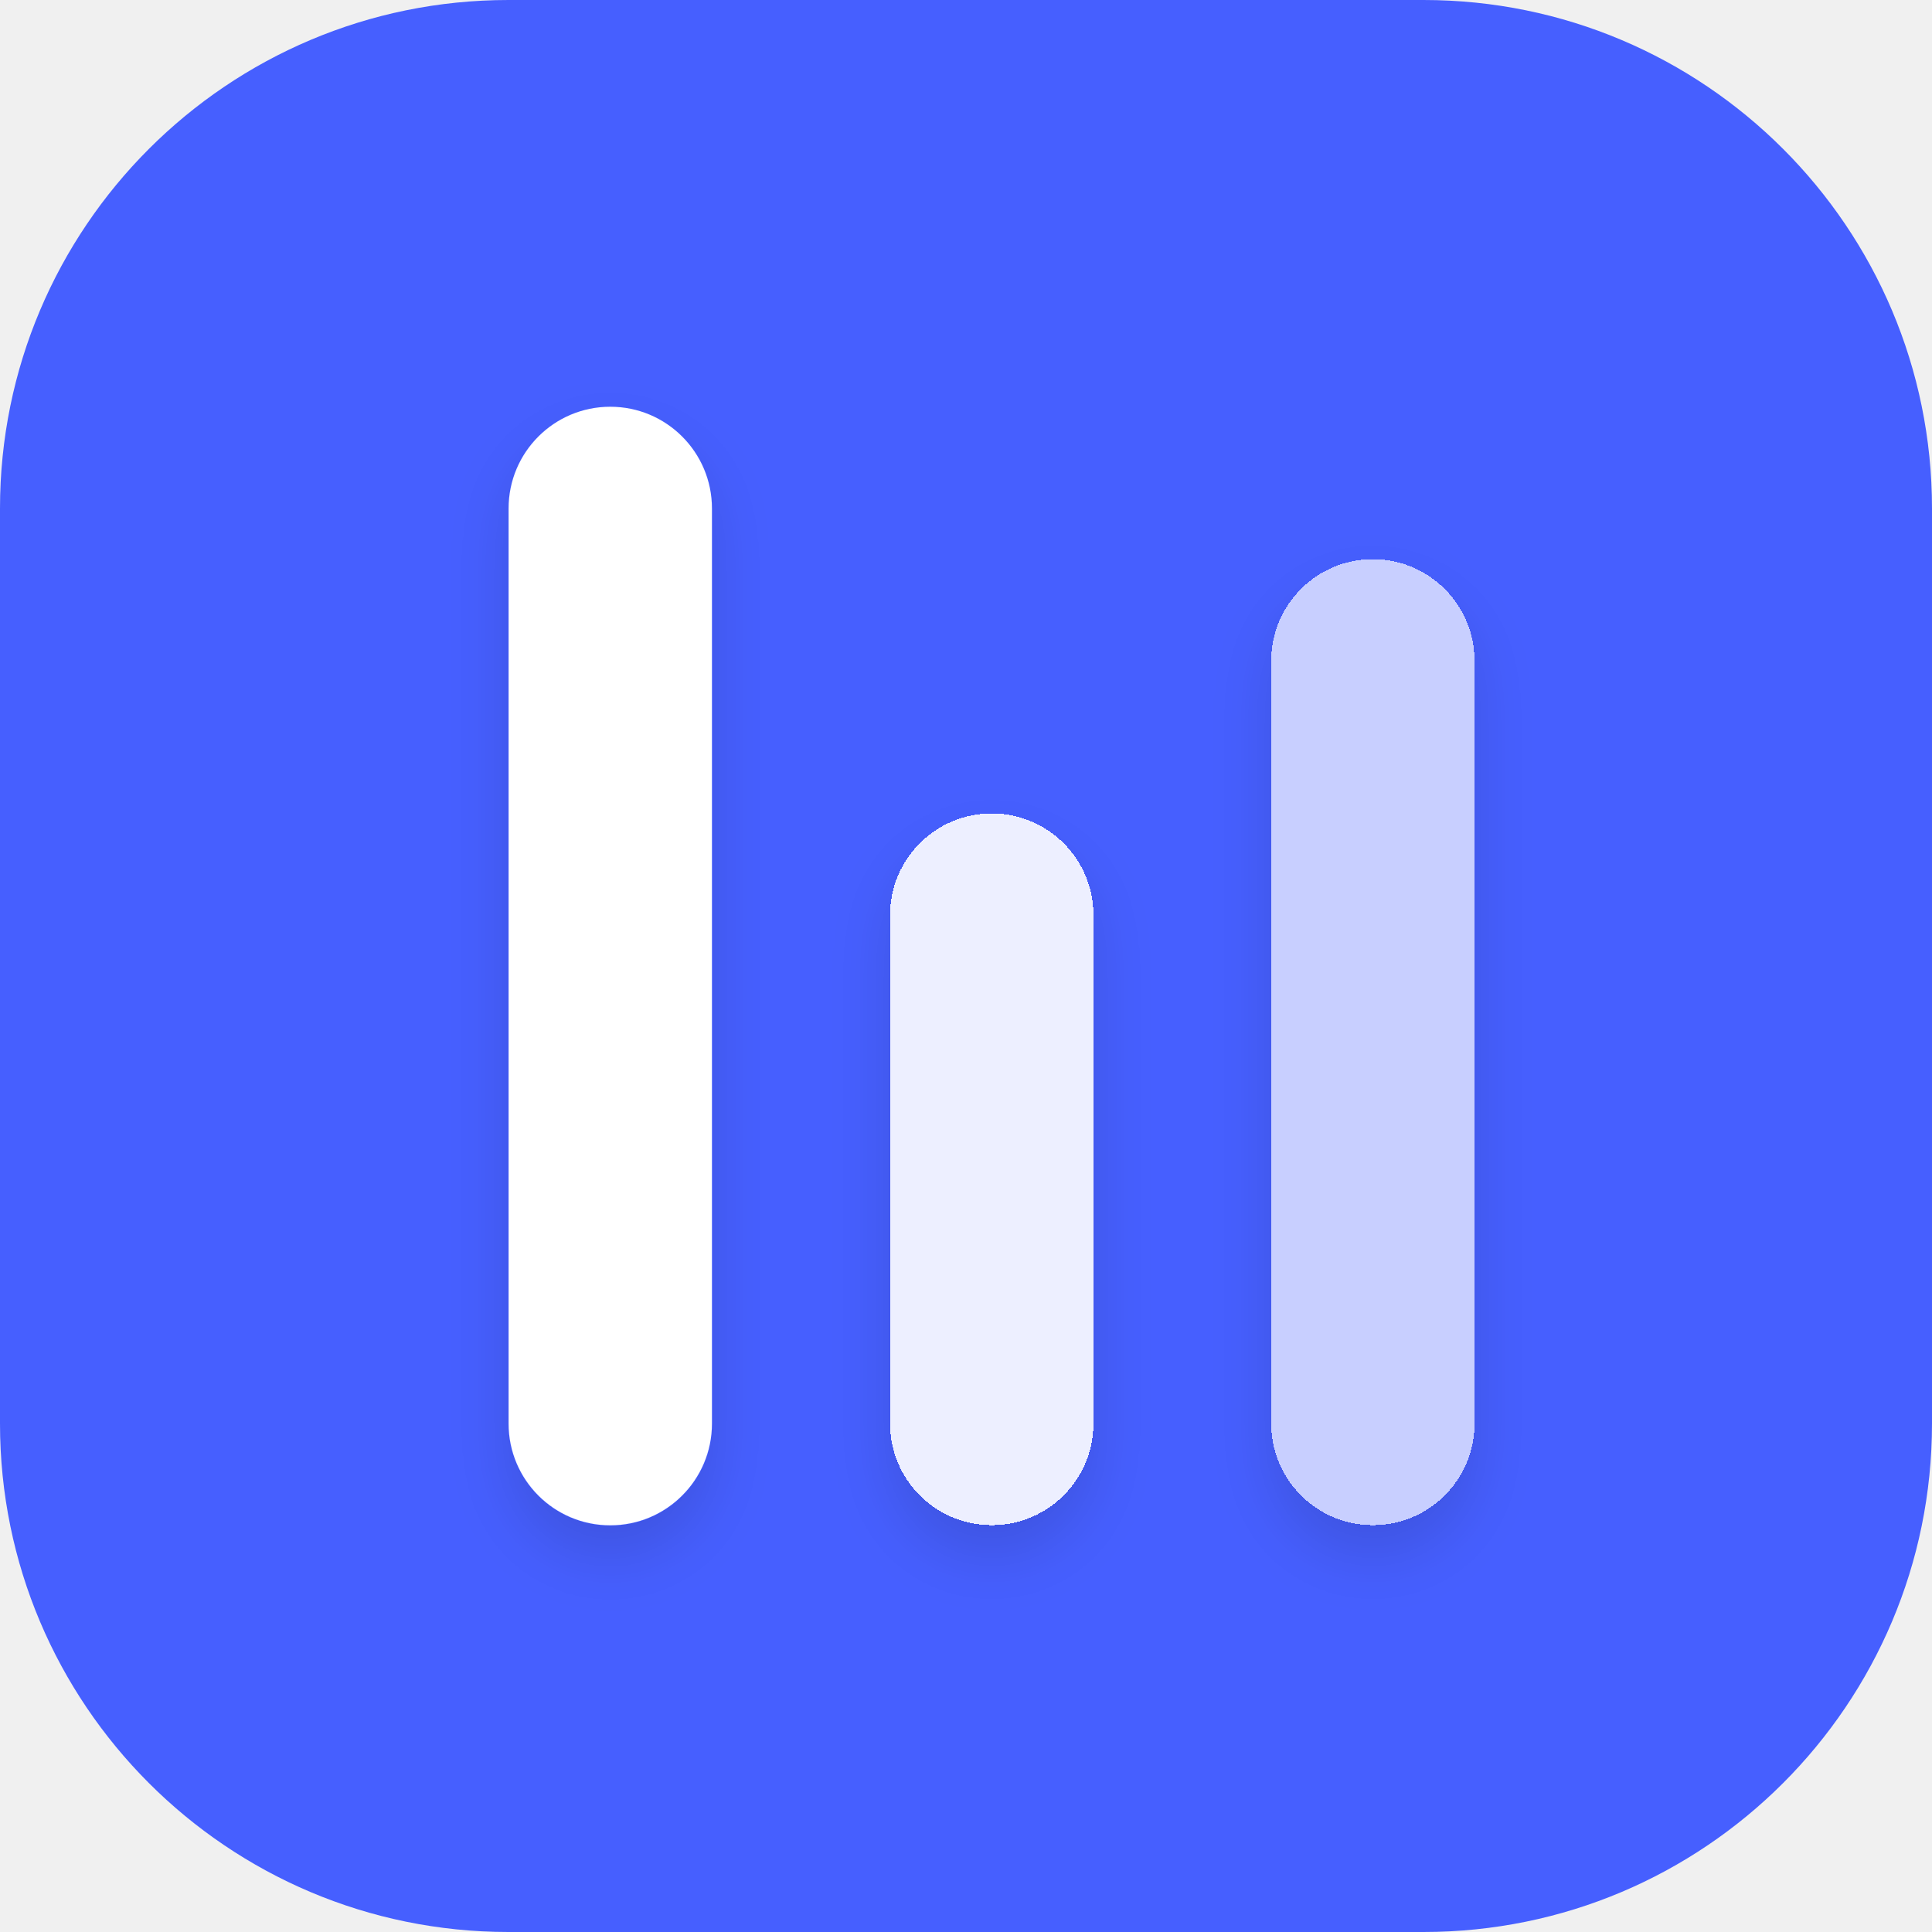
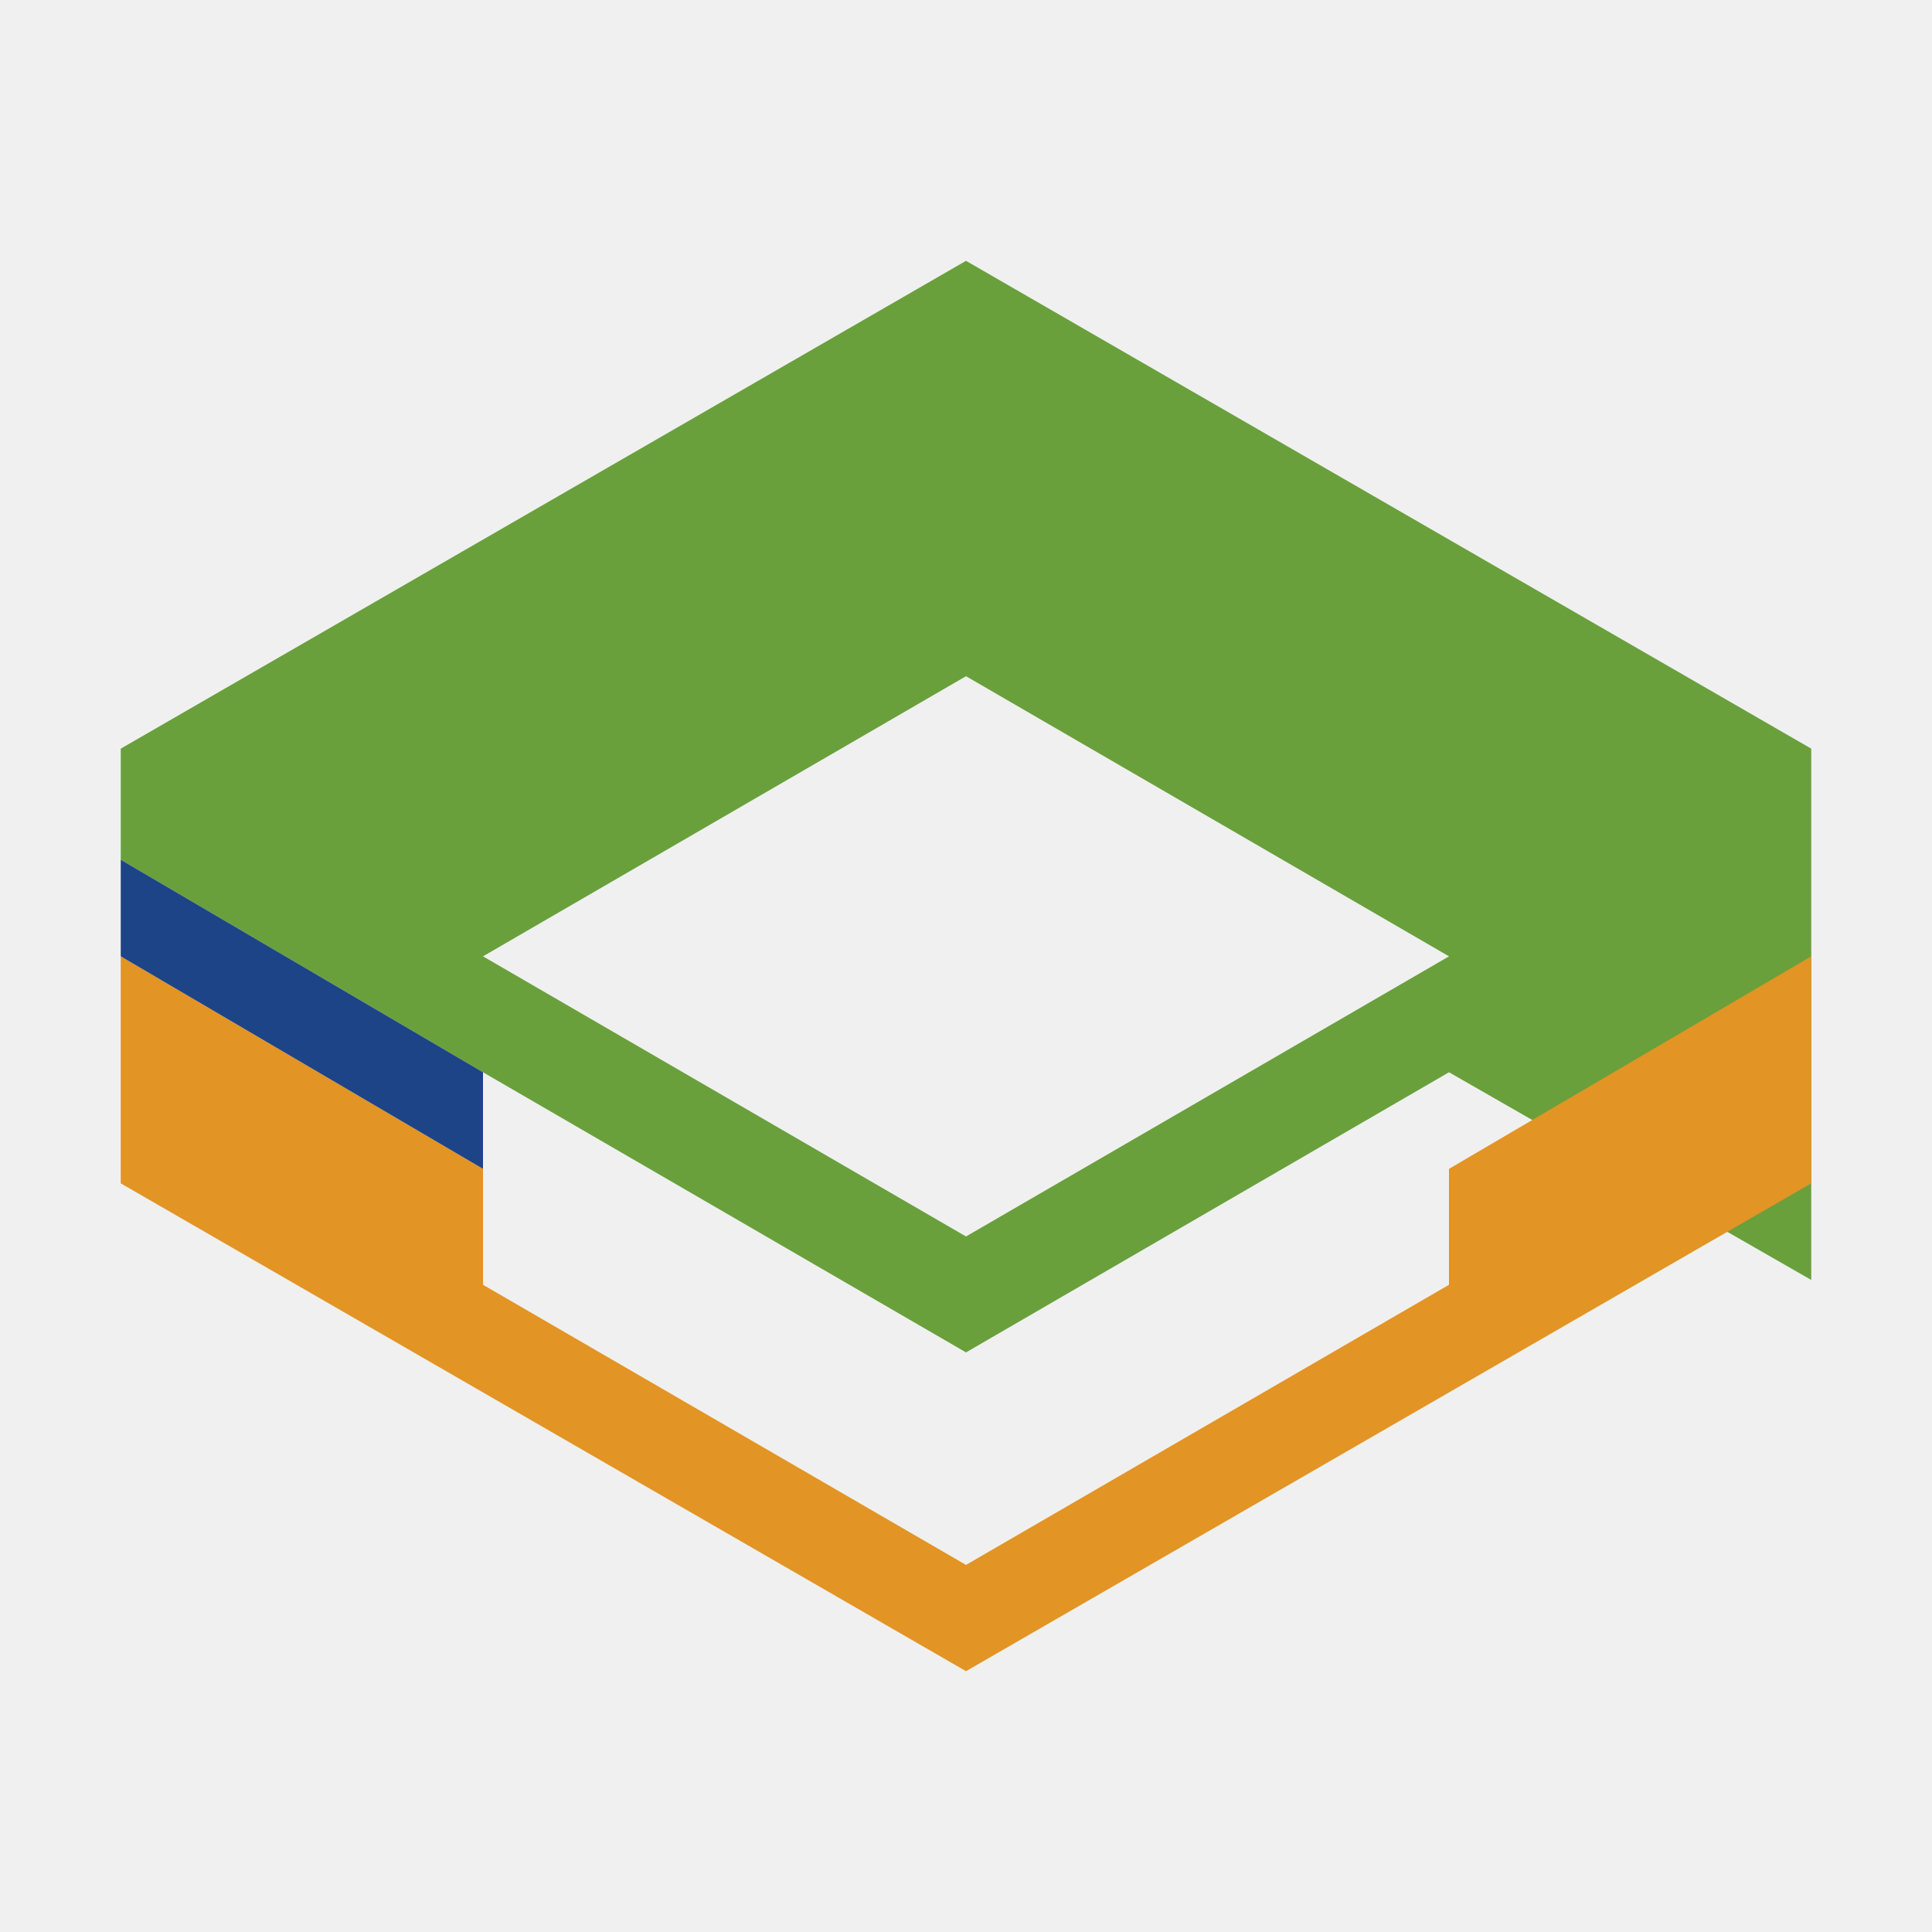
- <svg xmlns="http://www.w3.org/2000/svg" width="32" height="32" viewBox="0 0 32 32" fill="none">
-   <path d="M0 8.421C0 3.77 3.77 0 8.421 0H23.579C28.23 0 32 3.77 32 8.421V23.579C32 28.23 28.23 32 23.579 32H8.421C3.77 32 0 28.23 0 23.579V8.421Z" fill="#465FFF" />
-   <g filter="url(#filter0_d_1884_16361)">
-     <path d="M8.424 8.422C8.424 7.491 9.178 6.737 10.108 6.737C11.038 6.737 11.792 7.491 11.792 8.422V23.579C11.792 24.51 11.038 25.264 10.108 25.264C9.178 25.264 8.424 24.51 8.424 23.579V8.422Z" fill="white" />
-   </g>
-   <g filter="url(#filter1_d_1884_16361)">
-     <path d="M14.742 15.157C14.742 14.227 15.496 13.473 16.426 13.473C17.357 13.473 18.111 14.227 18.111 15.157V23.578C18.111 24.508 17.357 25.262 16.426 25.262C15.496 25.262 14.742 24.508 14.742 23.578V15.157Z" fill="white" fill-opacity="0.9" shape-rendering="crispEdges" />
-   </g>
-   <g filter="url(#filter2_d_1884_16361)">
-     <path d="M21.055 10.946C21.055 10.016 21.809 9.262 22.739 9.262C23.669 9.262 24.423 10.016 24.423 10.946V23.578C24.423 24.508 23.669 25.262 22.739 25.262C21.809 25.262 21.055 24.508 21.055 23.578V10.946Z" fill="white" fill-opacity="0.7" shape-rendering="crispEdges" />
-   </g>
-   <defs>
-     <filter id="filter0_d_1884_16361" x="7.424" y="6.237" width="5.368" height="20.526" filterUnits="userSpaceOnUse" color-interpolation-filters="sRGB">
-       <feFlood flood-opacity="0" result="BackgroundImageFix" />
-       <feColorMatrix in="SourceAlpha" type="matrix" values="0 0 0 0 0 0 0 0 0 0 0 0 0 0 0 0 0 0 127 0" result="hardAlpha" />
-       <feOffset dy="0.5" />
-       <feGaussianBlur stdDeviation="0.5" />
-       <feComposite in2="hardAlpha" operator="out" />
-       <feColorMatrix type="matrix" values="0 0 0 0 0 0 0 0 0 0 0 0 0 0 0 0 0 0 0.12 0" />
-       <feBlend mode="normal" in2="BackgroundImageFix" result="effect1_dropShadow_1884_16361" />
-       <feBlend mode="normal" in="SourceGraphic" in2="effect1_dropShadow_1884_16361" result="shape" />
-     </filter>
-     <filter id="filter1_d_1884_16361" x="13.742" y="12.973" width="5.368" height="13.789" filterUnits="userSpaceOnUse" color-interpolation-filters="sRGB">
-       <feFlood flood-opacity="0" result="BackgroundImageFix" />
-       <feColorMatrix in="SourceAlpha" type="matrix" values="0 0 0 0 0 0 0 0 0 0 0 0 0 0 0 0 0 0 127 0" result="hardAlpha" />
-       <feOffset dy="0.5" />
-       <feGaussianBlur stdDeviation="0.5" />
-       <feComposite in2="hardAlpha" operator="out" />
-       <feColorMatrix type="matrix" values="0 0 0 0 0 0 0 0 0 0 0 0 0 0 0 0 0 0 0.12 0" />
-       <feBlend mode="normal" in2="BackgroundImageFix" result="effect1_dropShadow_1884_16361" />
-       <feBlend mode="normal" in="SourceGraphic" in2="effect1_dropShadow_1884_16361" result="shape" />
-     </filter>
-     <filter id="filter2_d_1884_16361" x="20.055" y="8.762" width="5.368" height="18" filterUnits="userSpaceOnUse" color-interpolation-filters="sRGB">
-       <feFlood flood-opacity="0" result="BackgroundImageFix" />
-       <feColorMatrix in="SourceAlpha" type="matrix" values="0 0 0 0 0 0 0 0 0 0 0 0 0 0 0 0 0 0 127 0" result="hardAlpha" />
-       <feOffset dy="0.5" />
-       <feGaussianBlur stdDeviation="0.5" />
-       <feComposite in2="hardAlpha" operator="out" />
-       <feColorMatrix type="matrix" values="0 0 0 0 0 0 0 0 0 0 0 0 0 0 0 0 0 0 0.12 0" />
-       <feBlend mode="normal" in2="BackgroundImageFix" result="effect1_dropShadow_1884_16361" />
-       <feBlend mode="normal" in="SourceGraphic" in2="effect1_dropShadow_1884_16361" result="shape" />
-     </filter>
-   </defs>
+ <svg xmlns="http://www.w3.org/2000/svg" width="40" height="40" viewBox="0 0 40 40" fill="none">
+   <path d="M2.5 15.5L20 5.4L37.5 15.5V26.5L30 22.2V19.8L20 14L10 19.8V22.2L2.5 17.8V15.5Z" fill="#69A03C" />
+   <path d="M10 19.8L20 25.6L30 19.8V22.2L20 28L10 22.2V19.8Z" fill="#69A03C" />
+   <path d="M2.5 24.5L20 34.6L37.5 24.5V19.8L30 24.2V26.6L20 32.4L10 26.6V24.2L2.5 19.8V24.5Z" fill="#E29424" />
+   <path d="M2.5 17.8L10 22.2V24.2L2.5 19.8V17.8Z" fill="#1D4486" />
</svg>
